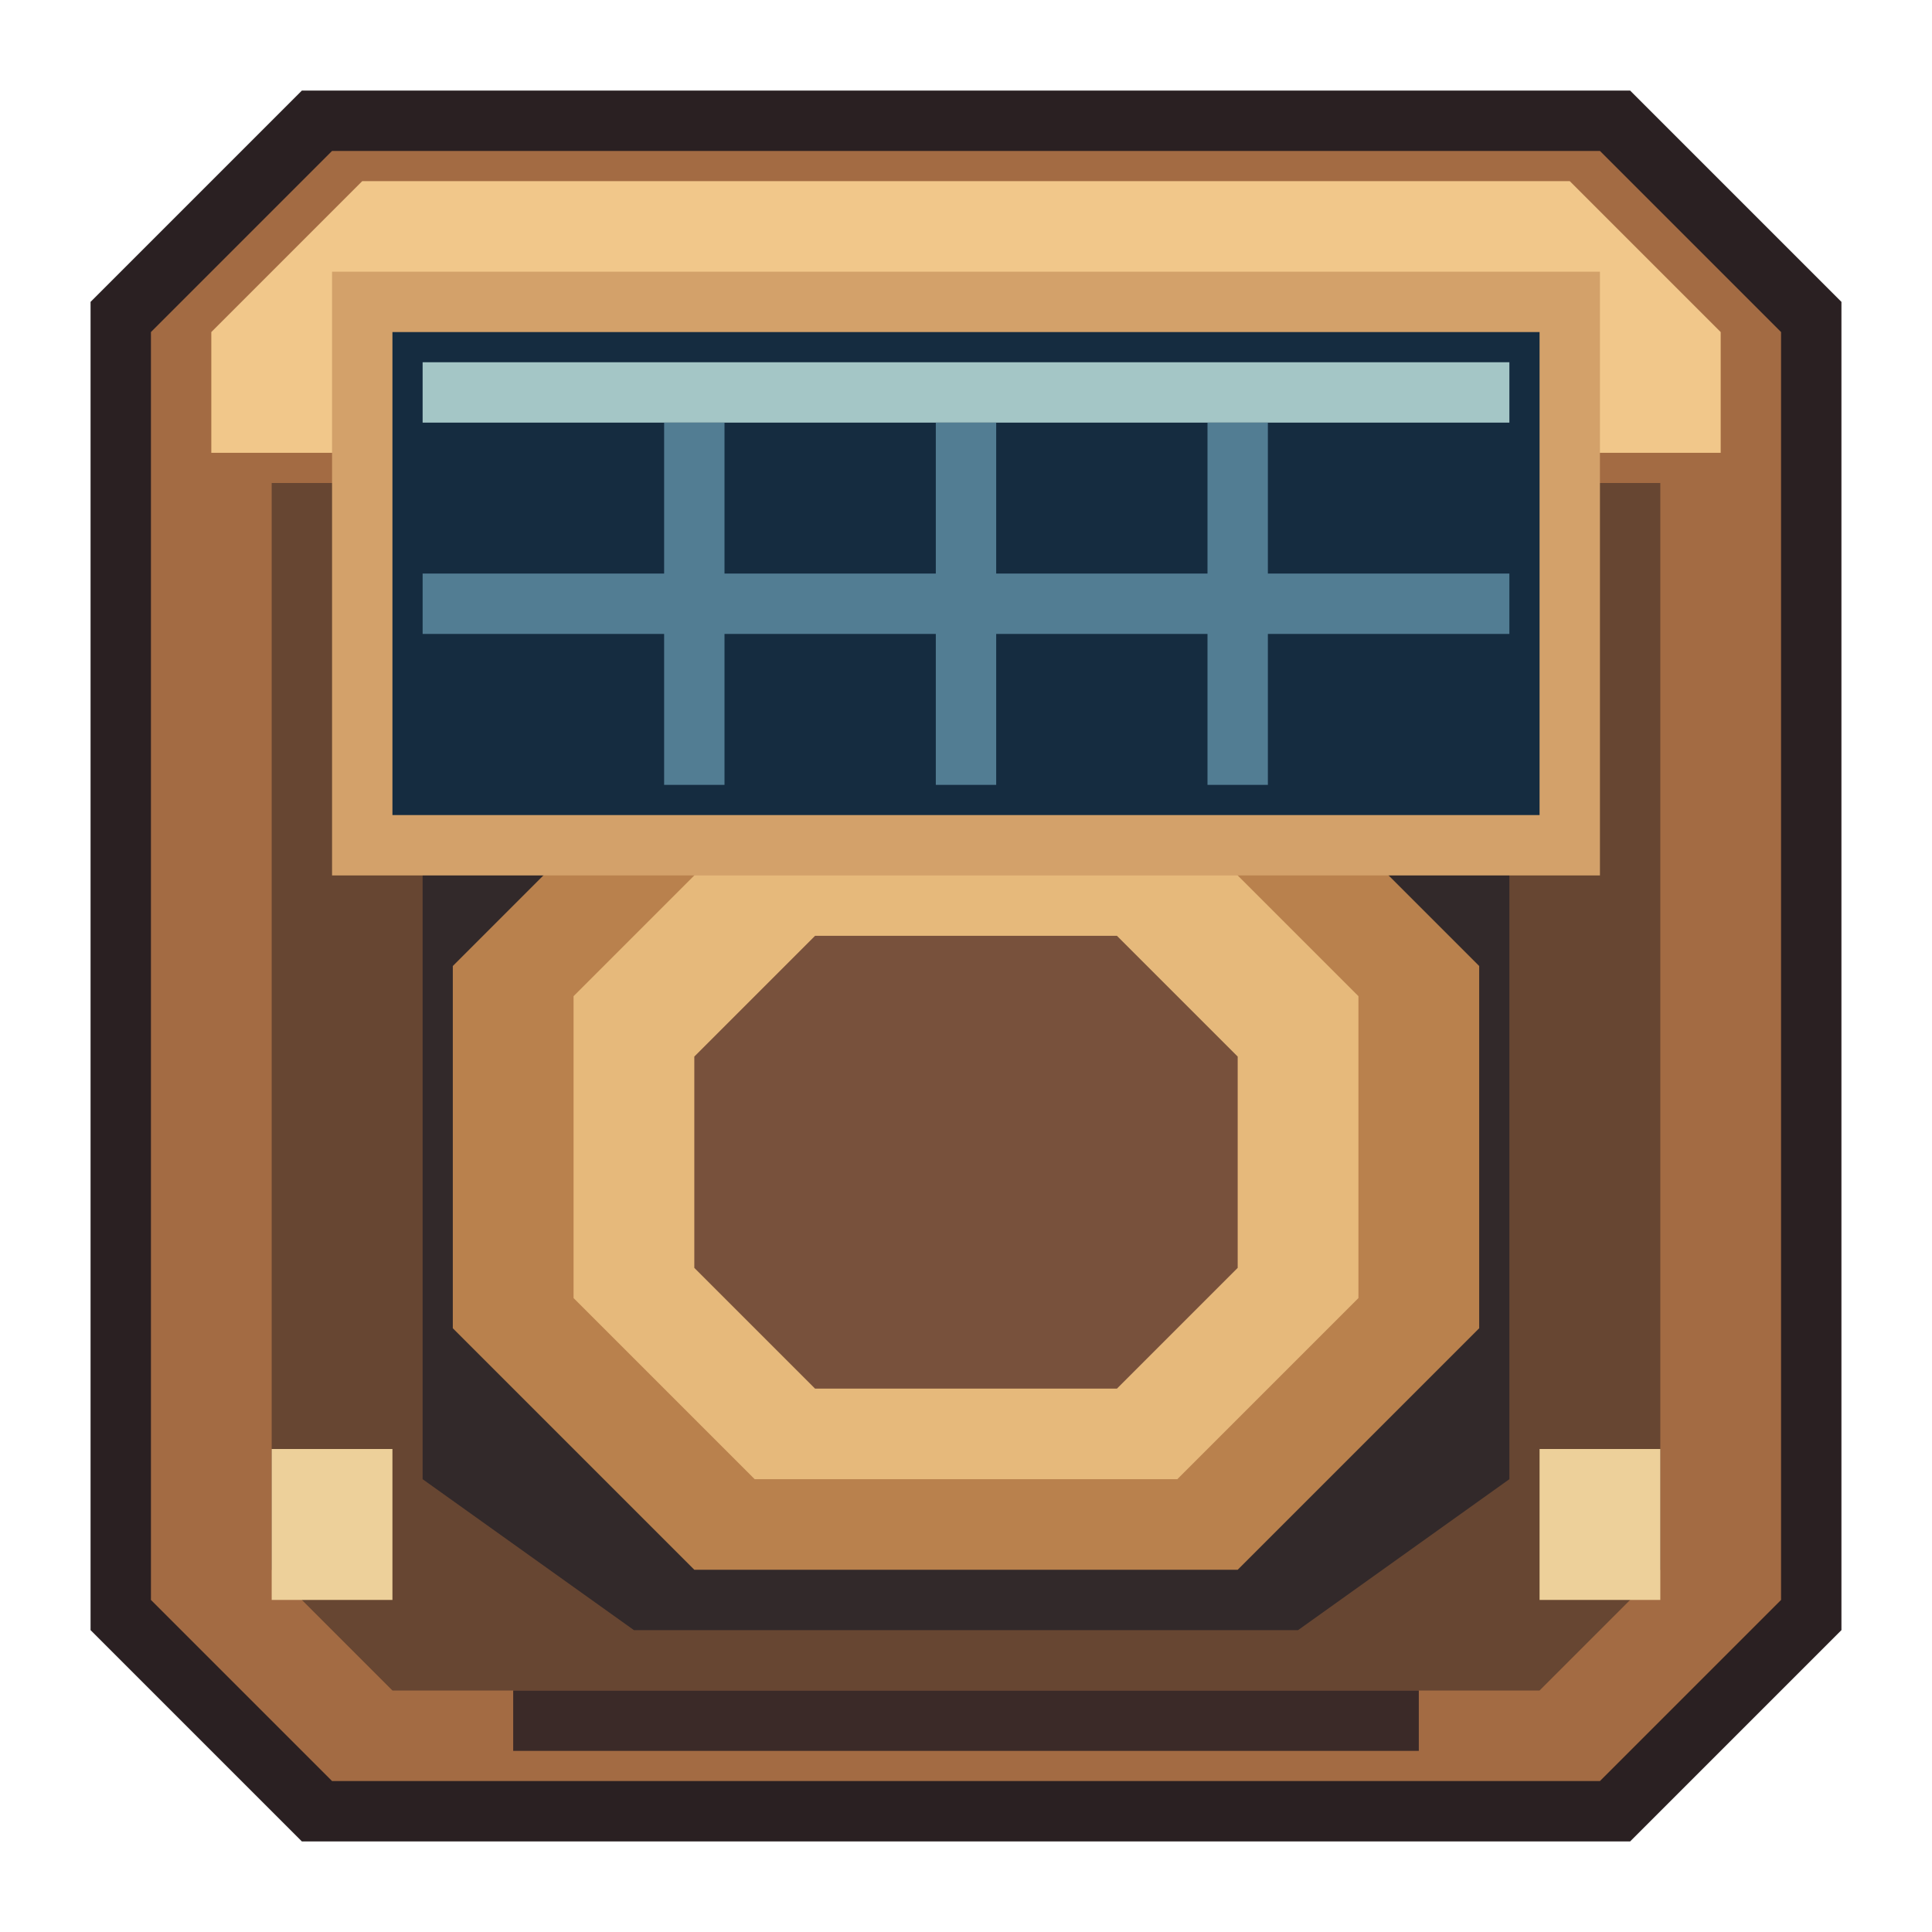
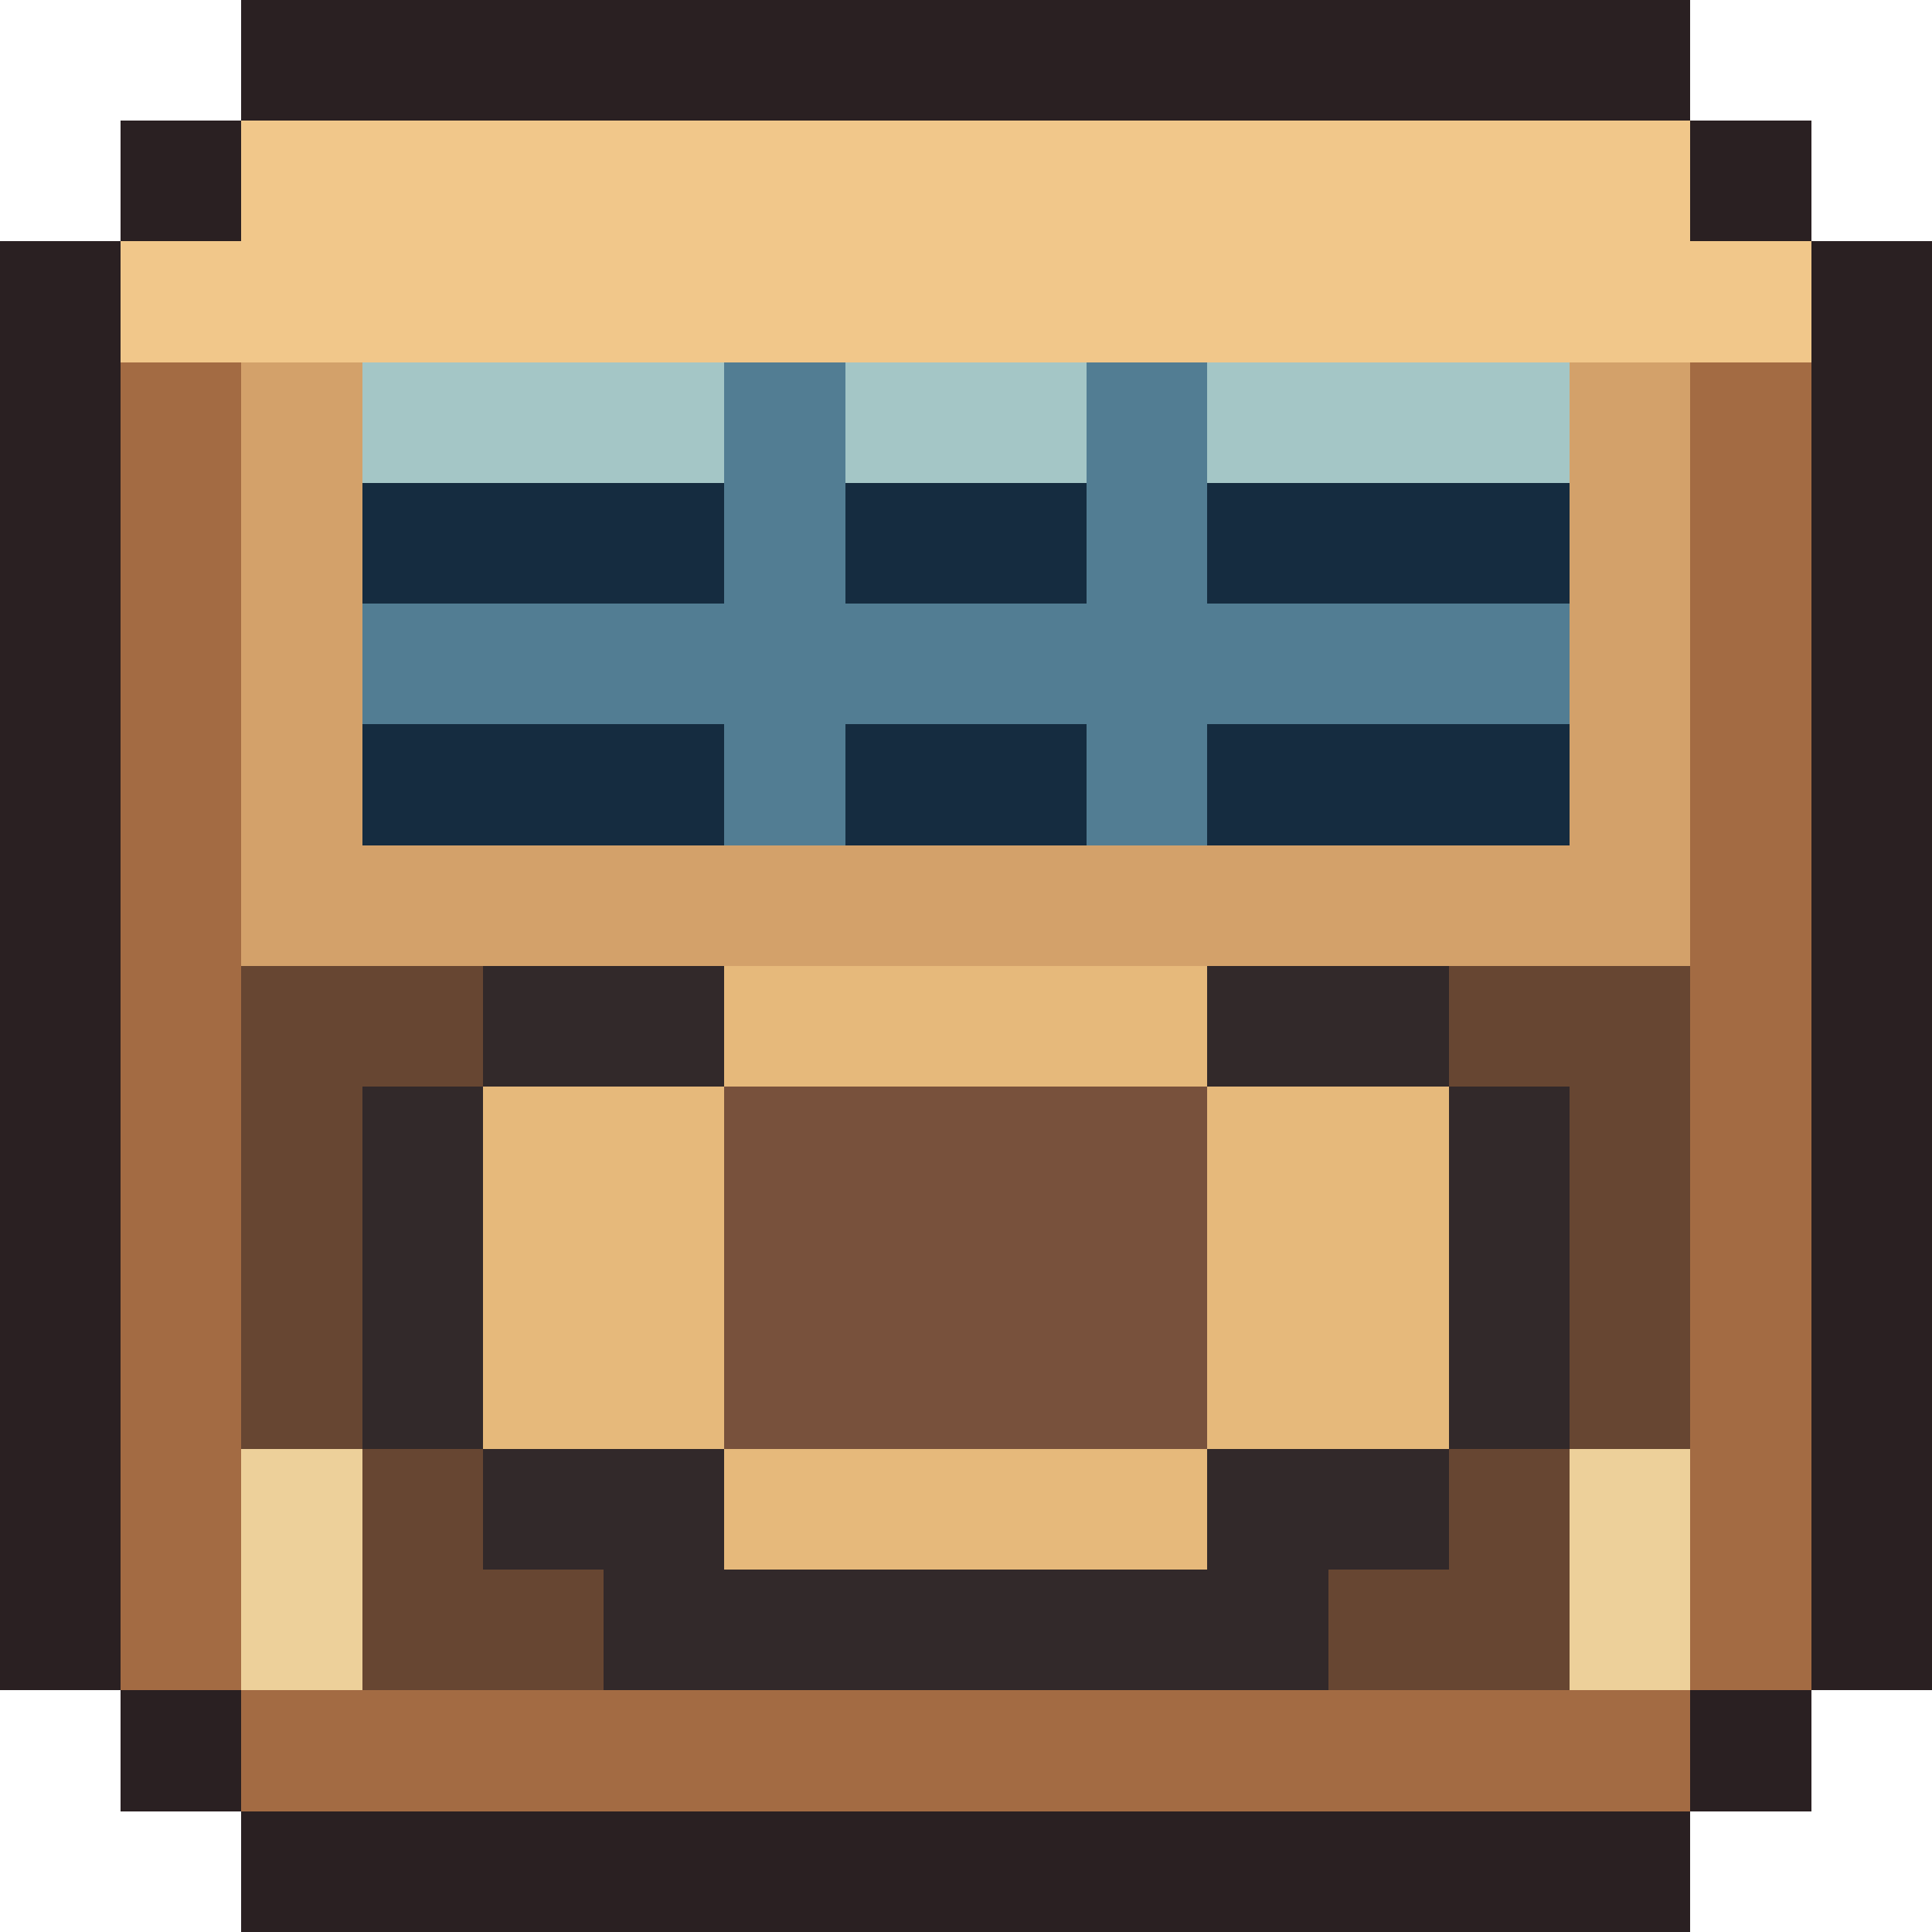
- <svg xmlns="http://www.w3.org/2000/svg" width="64" height="64" viewBox="0 0 64 64">
-   <path d="M10 3H54L61 10V54L54 61H10L3 54V10Z" fill="#2a2022" />
-   <path d="M11 5H53L59 11V53L53 59H11L5 53V11Z" fill="#a36b43" />
-   <path d="M12 6H52L57 11V15H7V11Z" fill="#f1c78a" />
-   <path d="M9 16H55V52L51 56H13L9 52Z" fill="#674632" />
-   <path d="M14 26H50V49L43 54H21L14 49Z" fill="#32292a" />
-   <path d="M23 24H41L49 32V44L41 52H23L15 44V32Z" fill="#b9814d" />
-   <path d="M25 27H39L45 33V43L39 49H25L19 43V33Z" fill="#e6b97b" />
-   <path d="M27 31H37L41 35V42L37 46H27L23 42V35Z" fill="#78513c" />
-   <rect x="11" y="9" width="42" height="20" fill="#d3a16a" />
-   <rect x="13" y="11" width="38" height="16" fill="#152c40" />
-   <path d="M14 12H50V14H14Z" fill="#a4c6c6" />
-   <path d="M22 14H24V26H22ZM31 14H33V26H31ZM40 14H42V26H40ZM14 19H50V21H14Z" fill="#527d93" />
-   <path d="M9 48H13V53H9ZM51 48H55V53H51Z" fill="#edd09a" />
-   <path d="M17 56H47V58H17Z" fill="#3b2a28" />
+ <svg xmlns="http://www.w3.org/2000/svg" width="64" height="64" viewBox="0 0 16 16" shape-rendering="crispEdges">
+   <path fill="#2a2022" d="M2 0h12v1h1v1h1v12h-1v1h-1v1H2v-1H1v-1H0V2h1V1h1z" />
+   <path fill="#a36b43" d="M2 1h12v1h1v12h-1v1H2v-1H1V2h1z" />
+   <path fill="#f1c78a" d="M2 1h12v1h1v1H1V2h1z" />
+   <path fill="#674632" d="M2 4h12v9h-1v1H3v-1H2z" />
+   <path fill="#32292a" d="M5 7h6v1h1v1h1v3h-1v1h-1v1H5v-1H4v-1H3V9h1V8h1z" />
+   <path fill="#e6b97b" d="M6 8h4v1h2v3h-2v1H6v-1H4V9h2z" />
+   <path fill="#78513c" d="M6 9h4v3H6z" />
+   <rect x="2" y="3" width="12" height="5" fill="#d3a16a" />
+   <rect x="3" y="3" width="10" height="4" fill="#152c40" />
+   <path fill="#527d93" d="M6 3h1v4H6zM9 3h1v4H9zM3 5h10v1H3z" />
+   <path fill="#a4c6c6" d="M3 3h3v1H3zM7 3h2v1H7zM10 3h3v1h-3z" />
+   <path fill="#edd09a" d="M2 12h1v2H2zM13 12h1v2h-1z" />
</svg>
